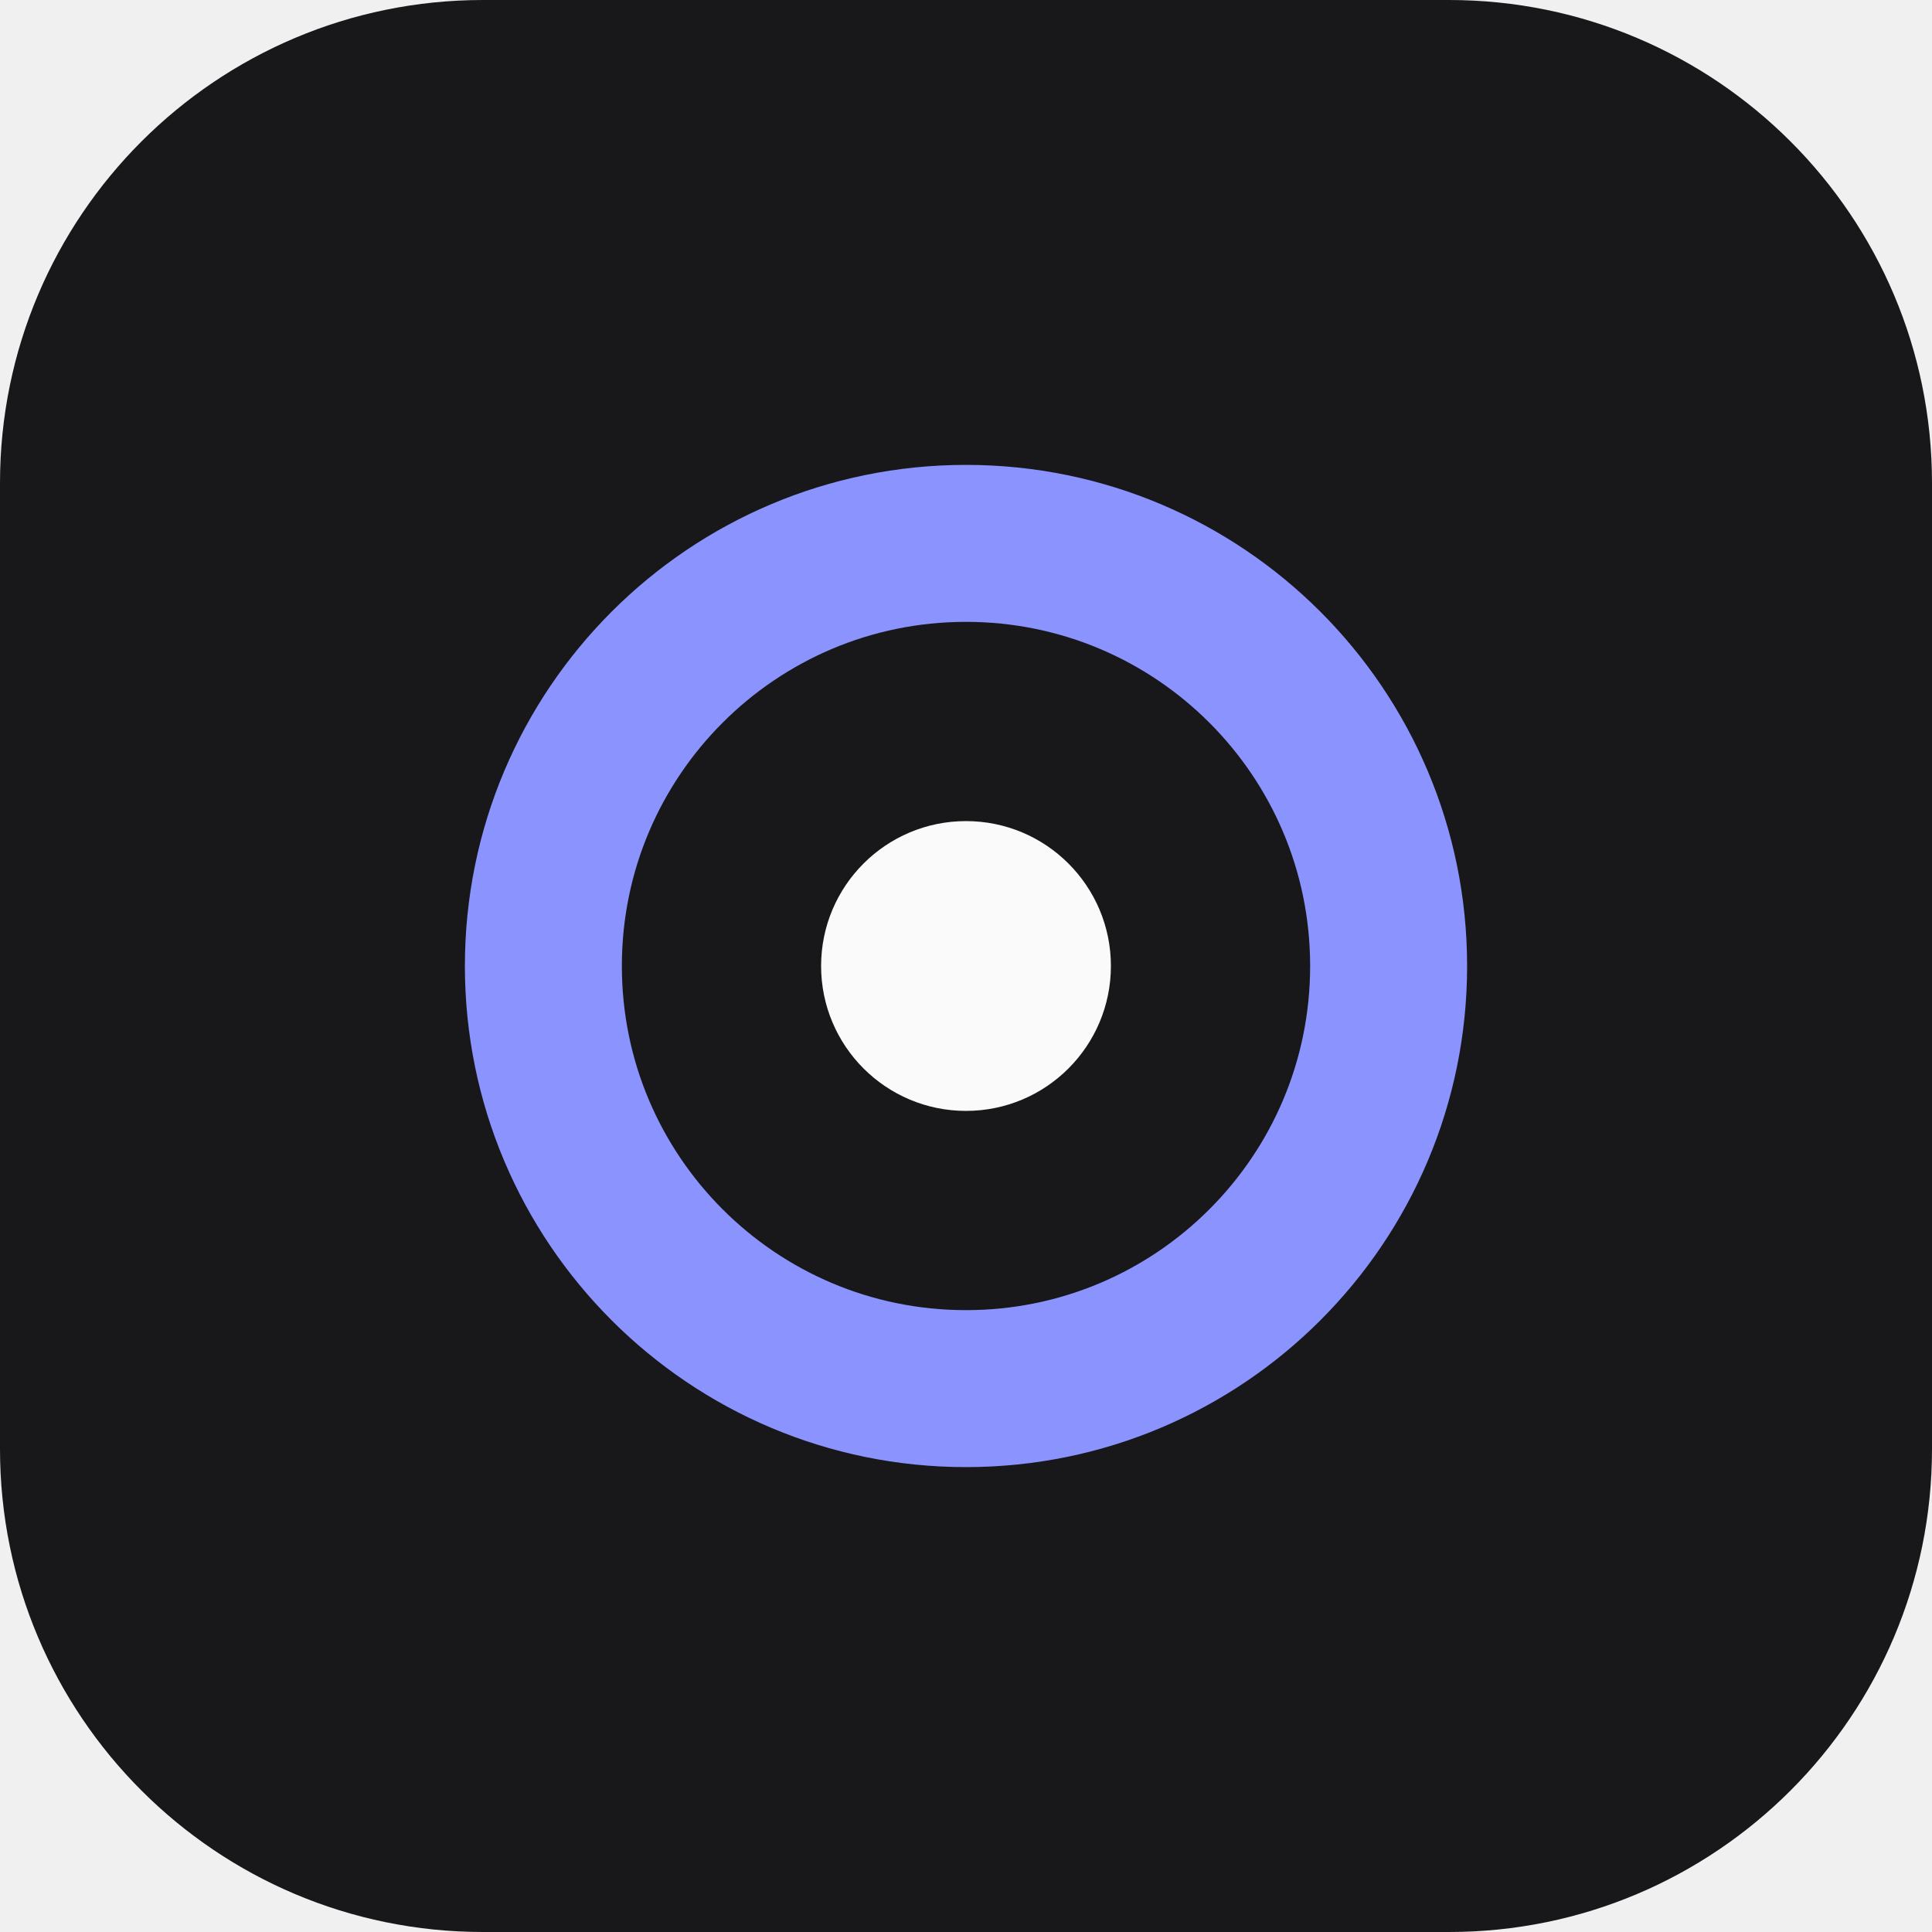
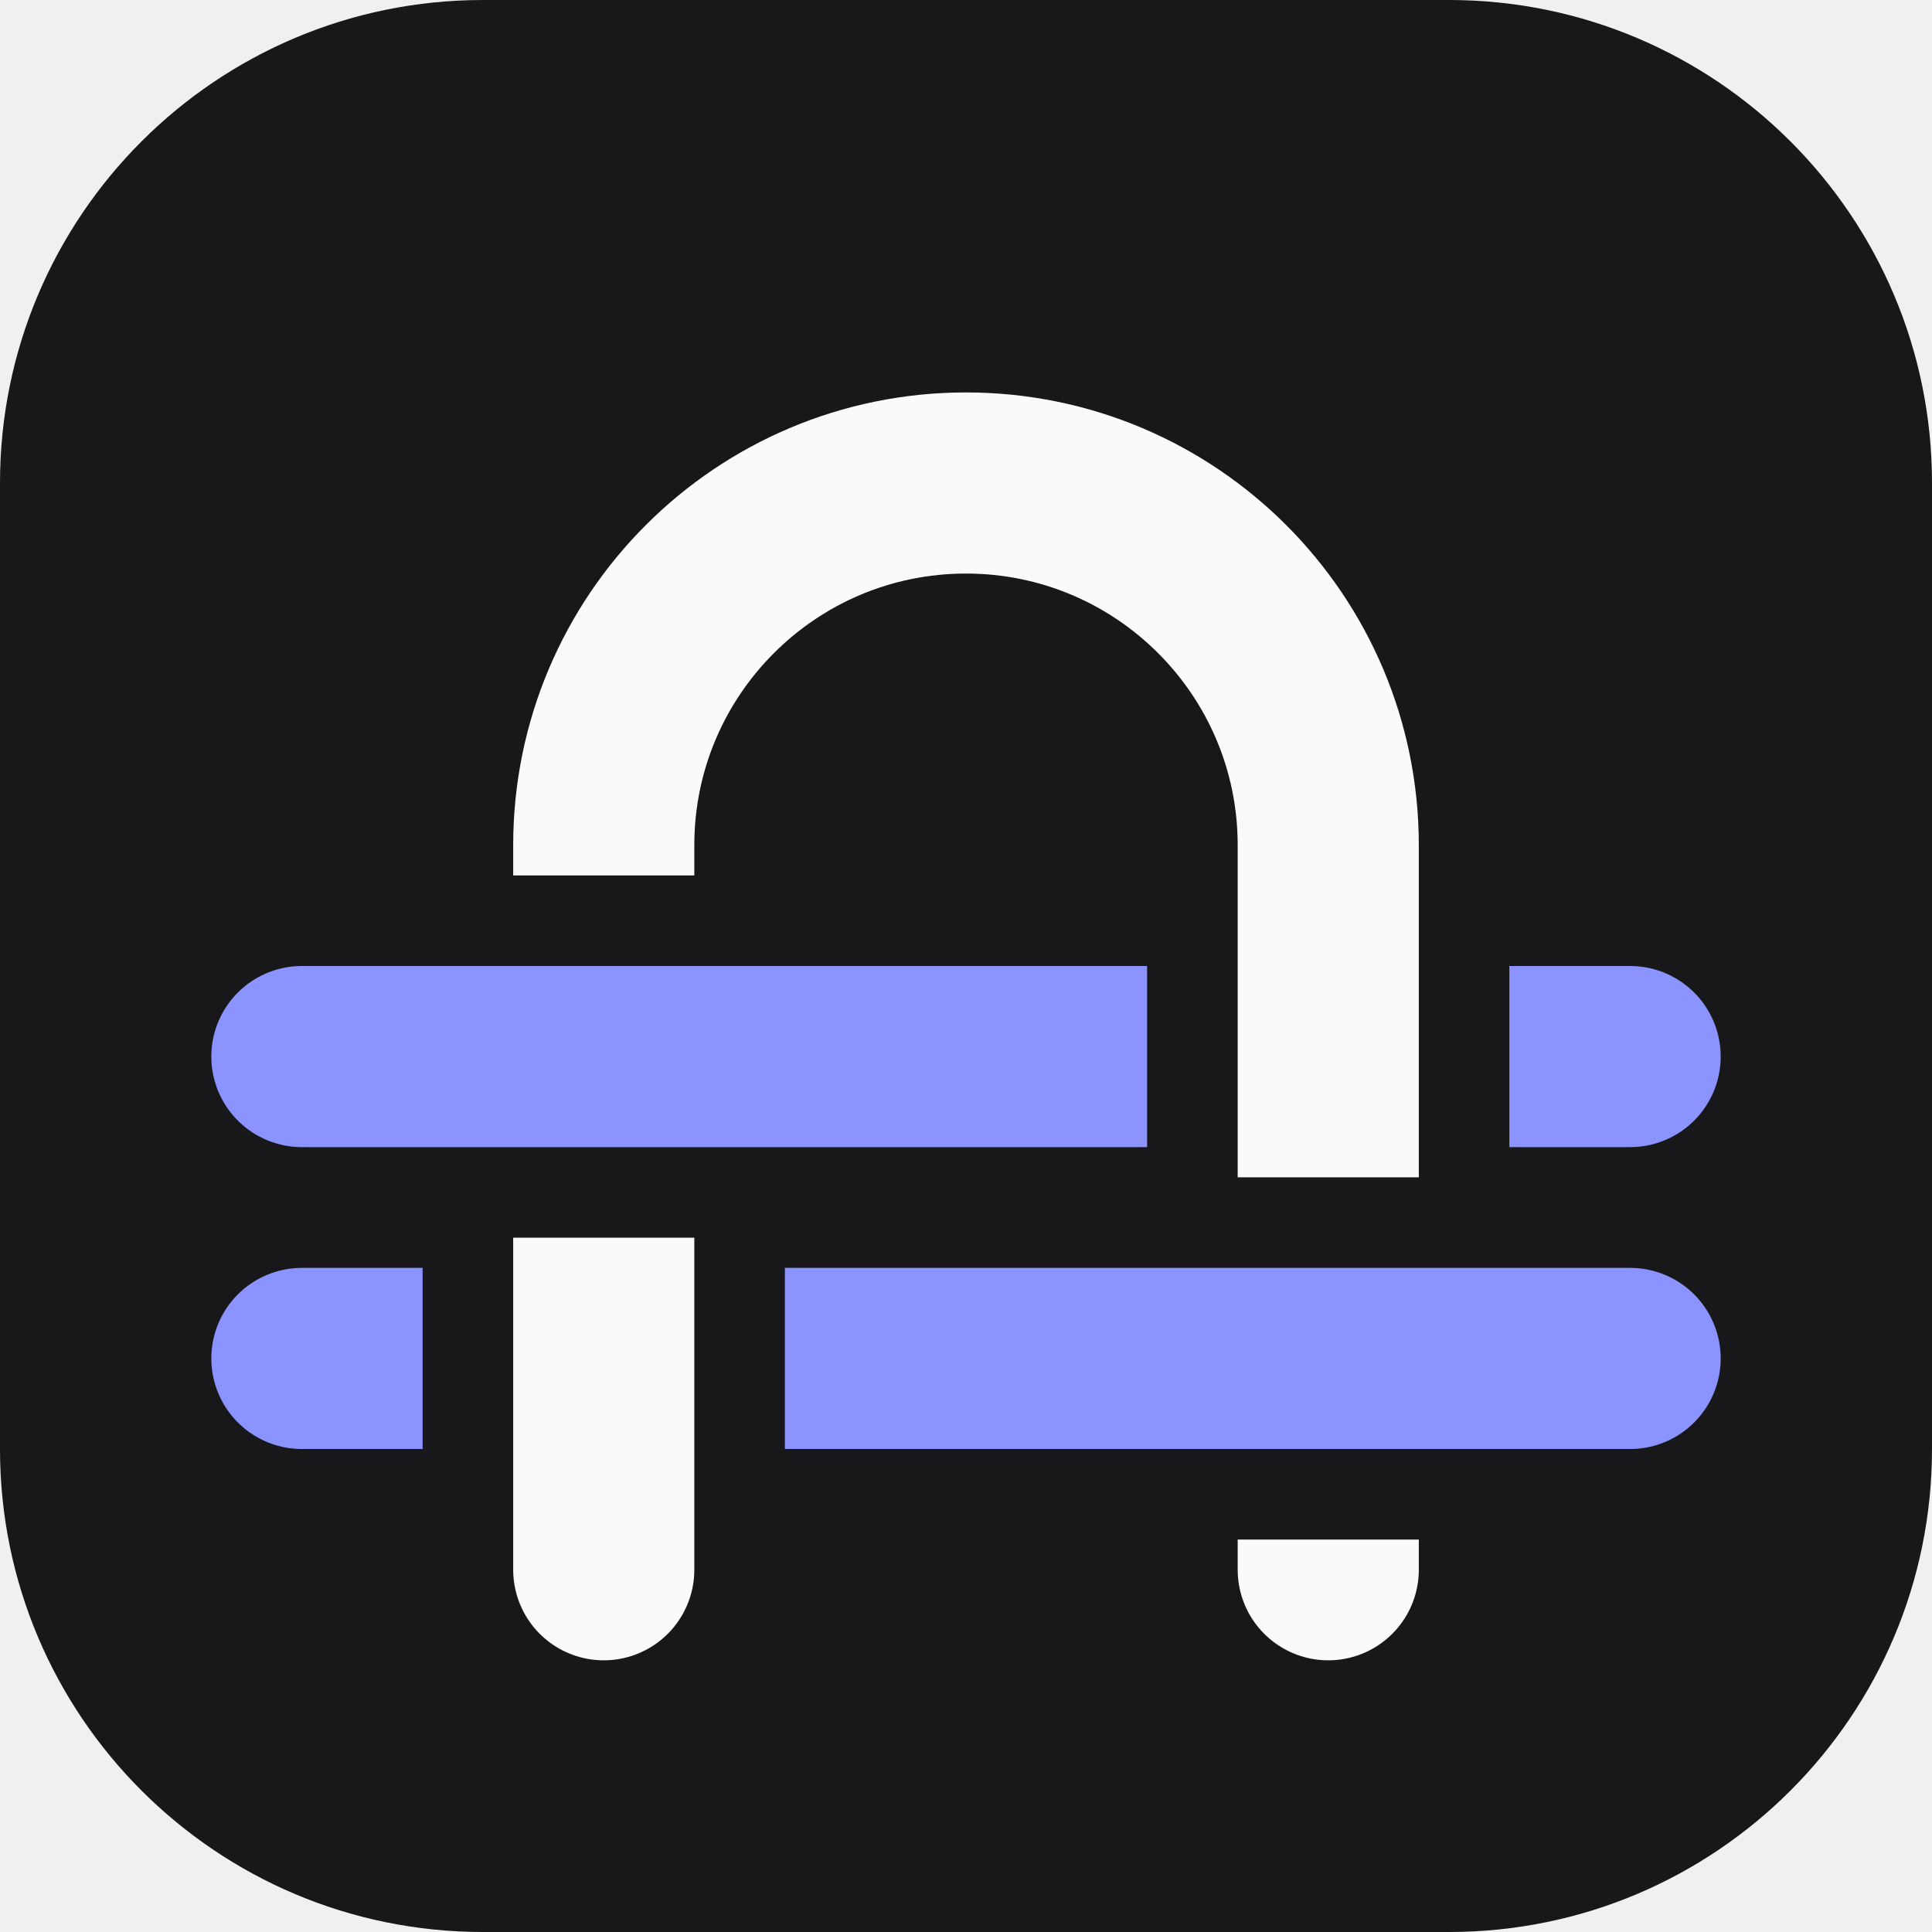
<svg xmlns="http://www.w3.org/2000/svg" viewBox="0 0 32 32">
+   <defs>
+     <mask id="gw-threads" maskUnits="userSpaceOnUse" x="0" y="0" width="32" height="32">
+       <rect width="32" height="32" fill="#fff" />
+       <path d="M19 14.5h6v6h-6zM7 19.5h6v6H7z" />
+     </mask>
+     <mask id="gw-arch" maskUnits="userSpaceOnUse" x="0" y="0" width="32" height="32">
+       <rect width="32" height="32" fill="#fff" />
+       <path d="M7 14.5h6v6H7zM19 19.5h6v6h-6z" />
+     </mask>
+   </defs>
  <rect width="32" height="32" rx="8" fill="#18181b" />
-   <circle cx="16" cy="16" r="7" fill="none" stroke="#8b93ff" stroke-width="2.6" />
-   <circle cx="16" cy="16" r="2.4" fill="#fafafa" />
+   <g transform="translate(16 16) scale(1) translate(-16 -16)" fill="none" stroke-width="3" stroke-linecap="round">
+     <path d="M5 17.5H27M5 22.5H27" stroke="#8b93ff" mask="url(#gw-threads)" />
+     <path d="M10 26V14a6 6 0 0 1 12 0v12" stroke="#fafafa" mask="url(#gw-arch)" />
+   </g>
</svg>
